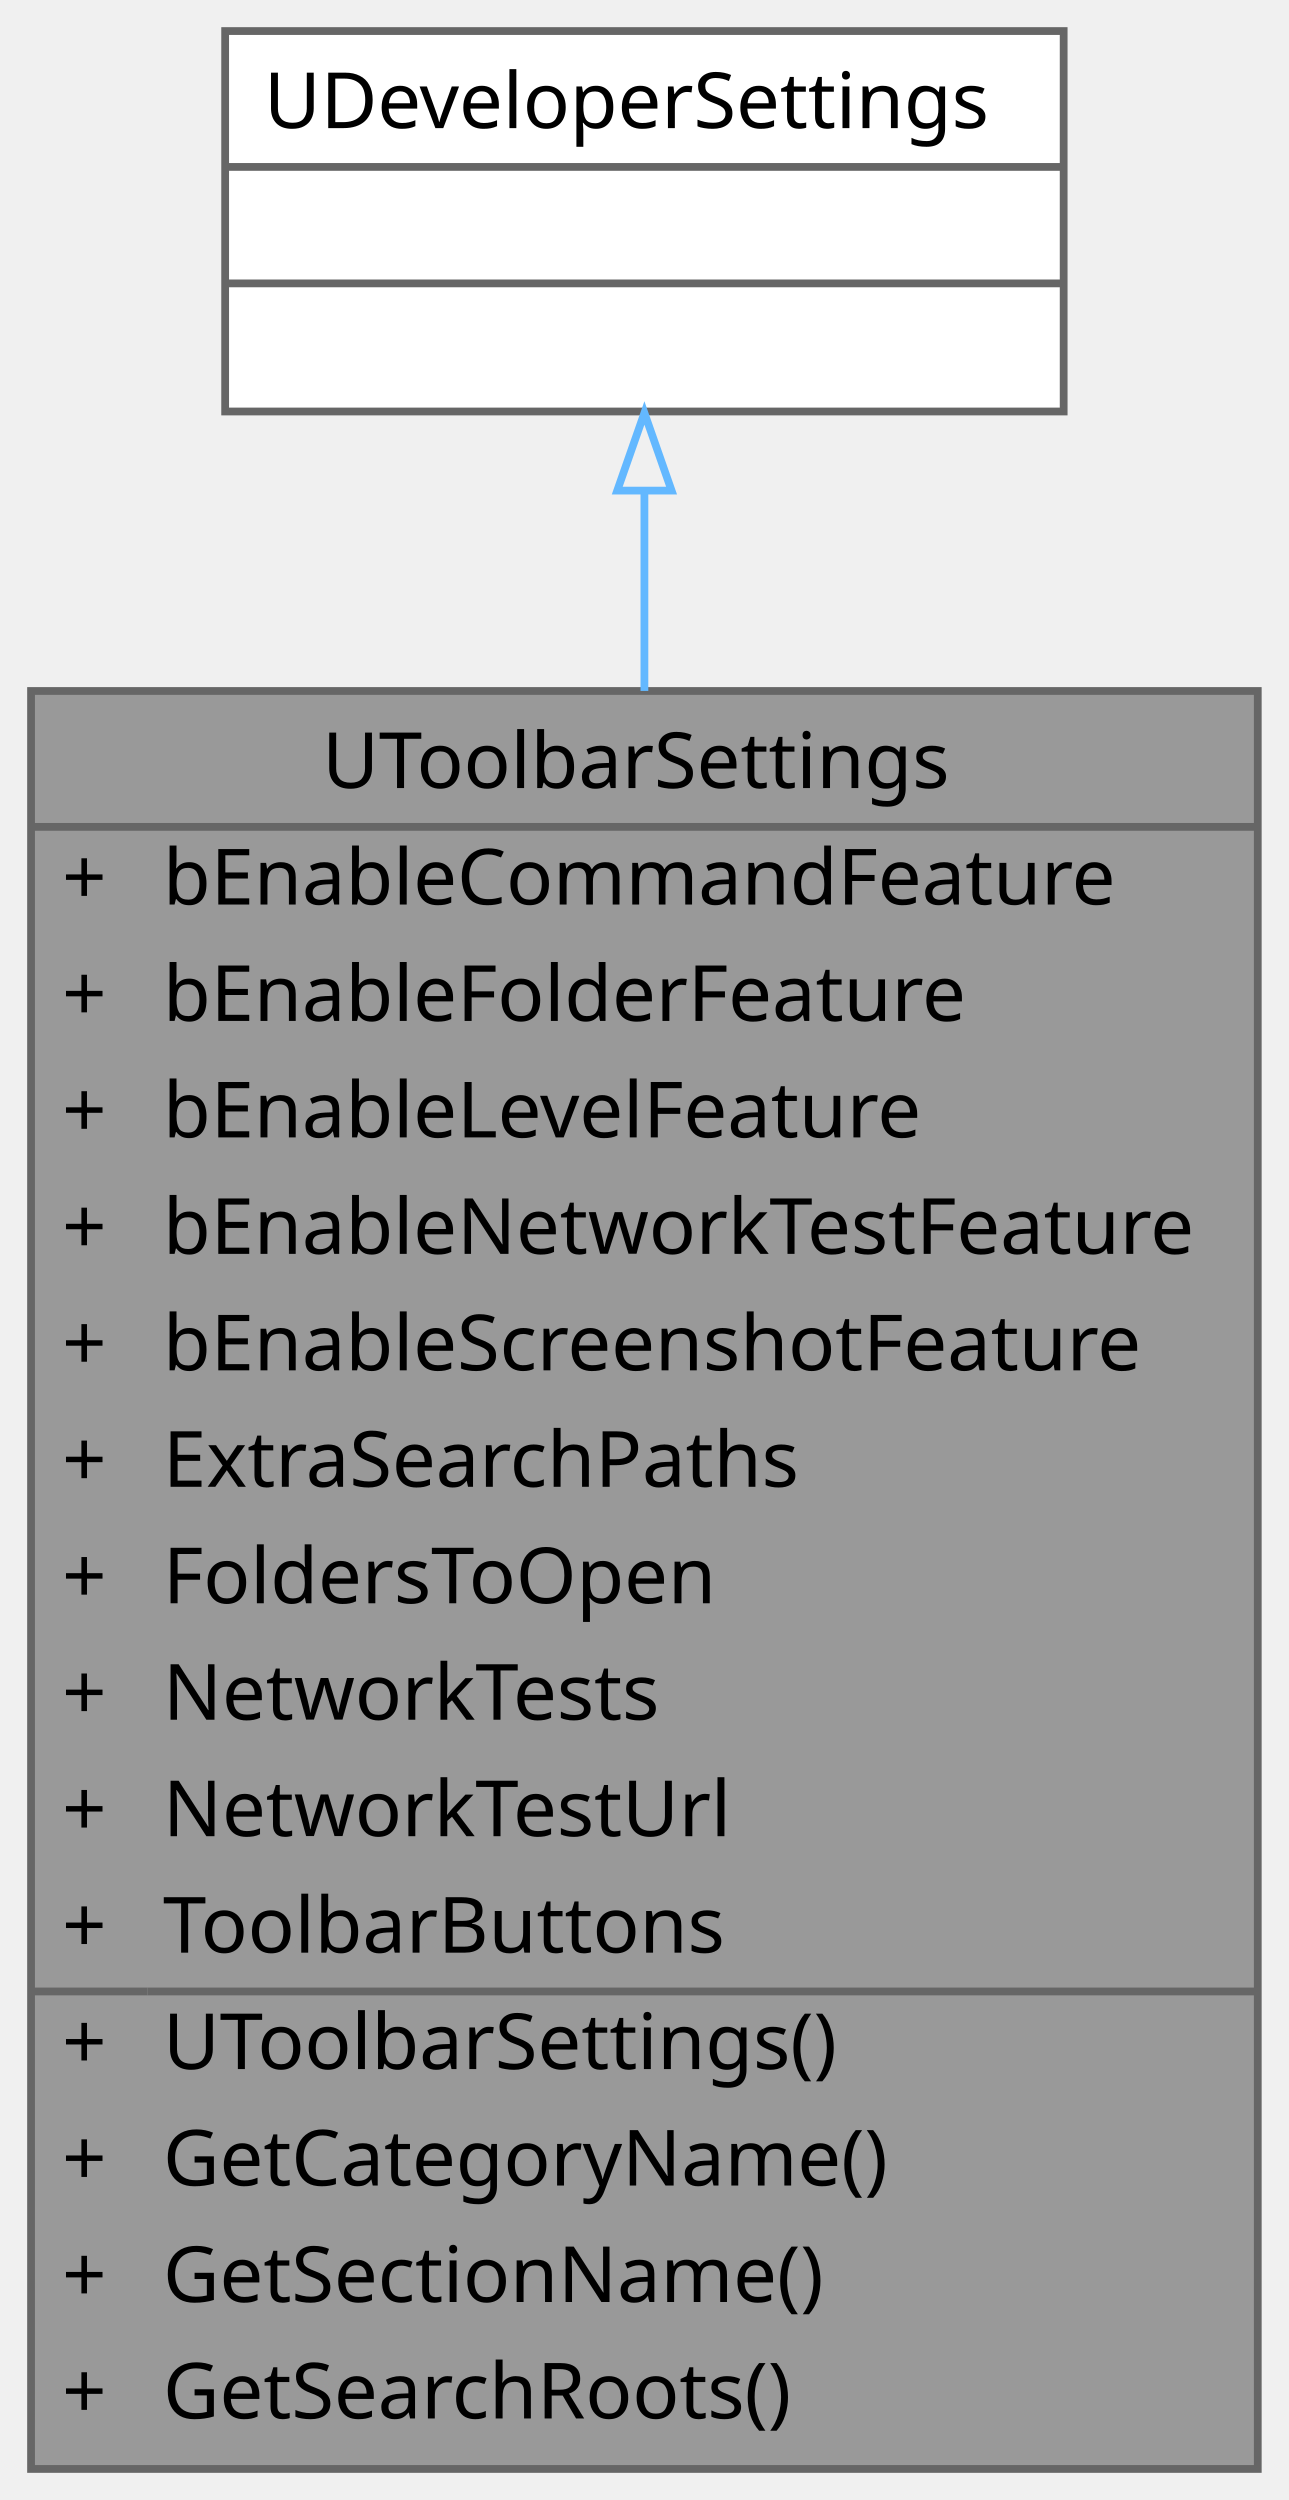
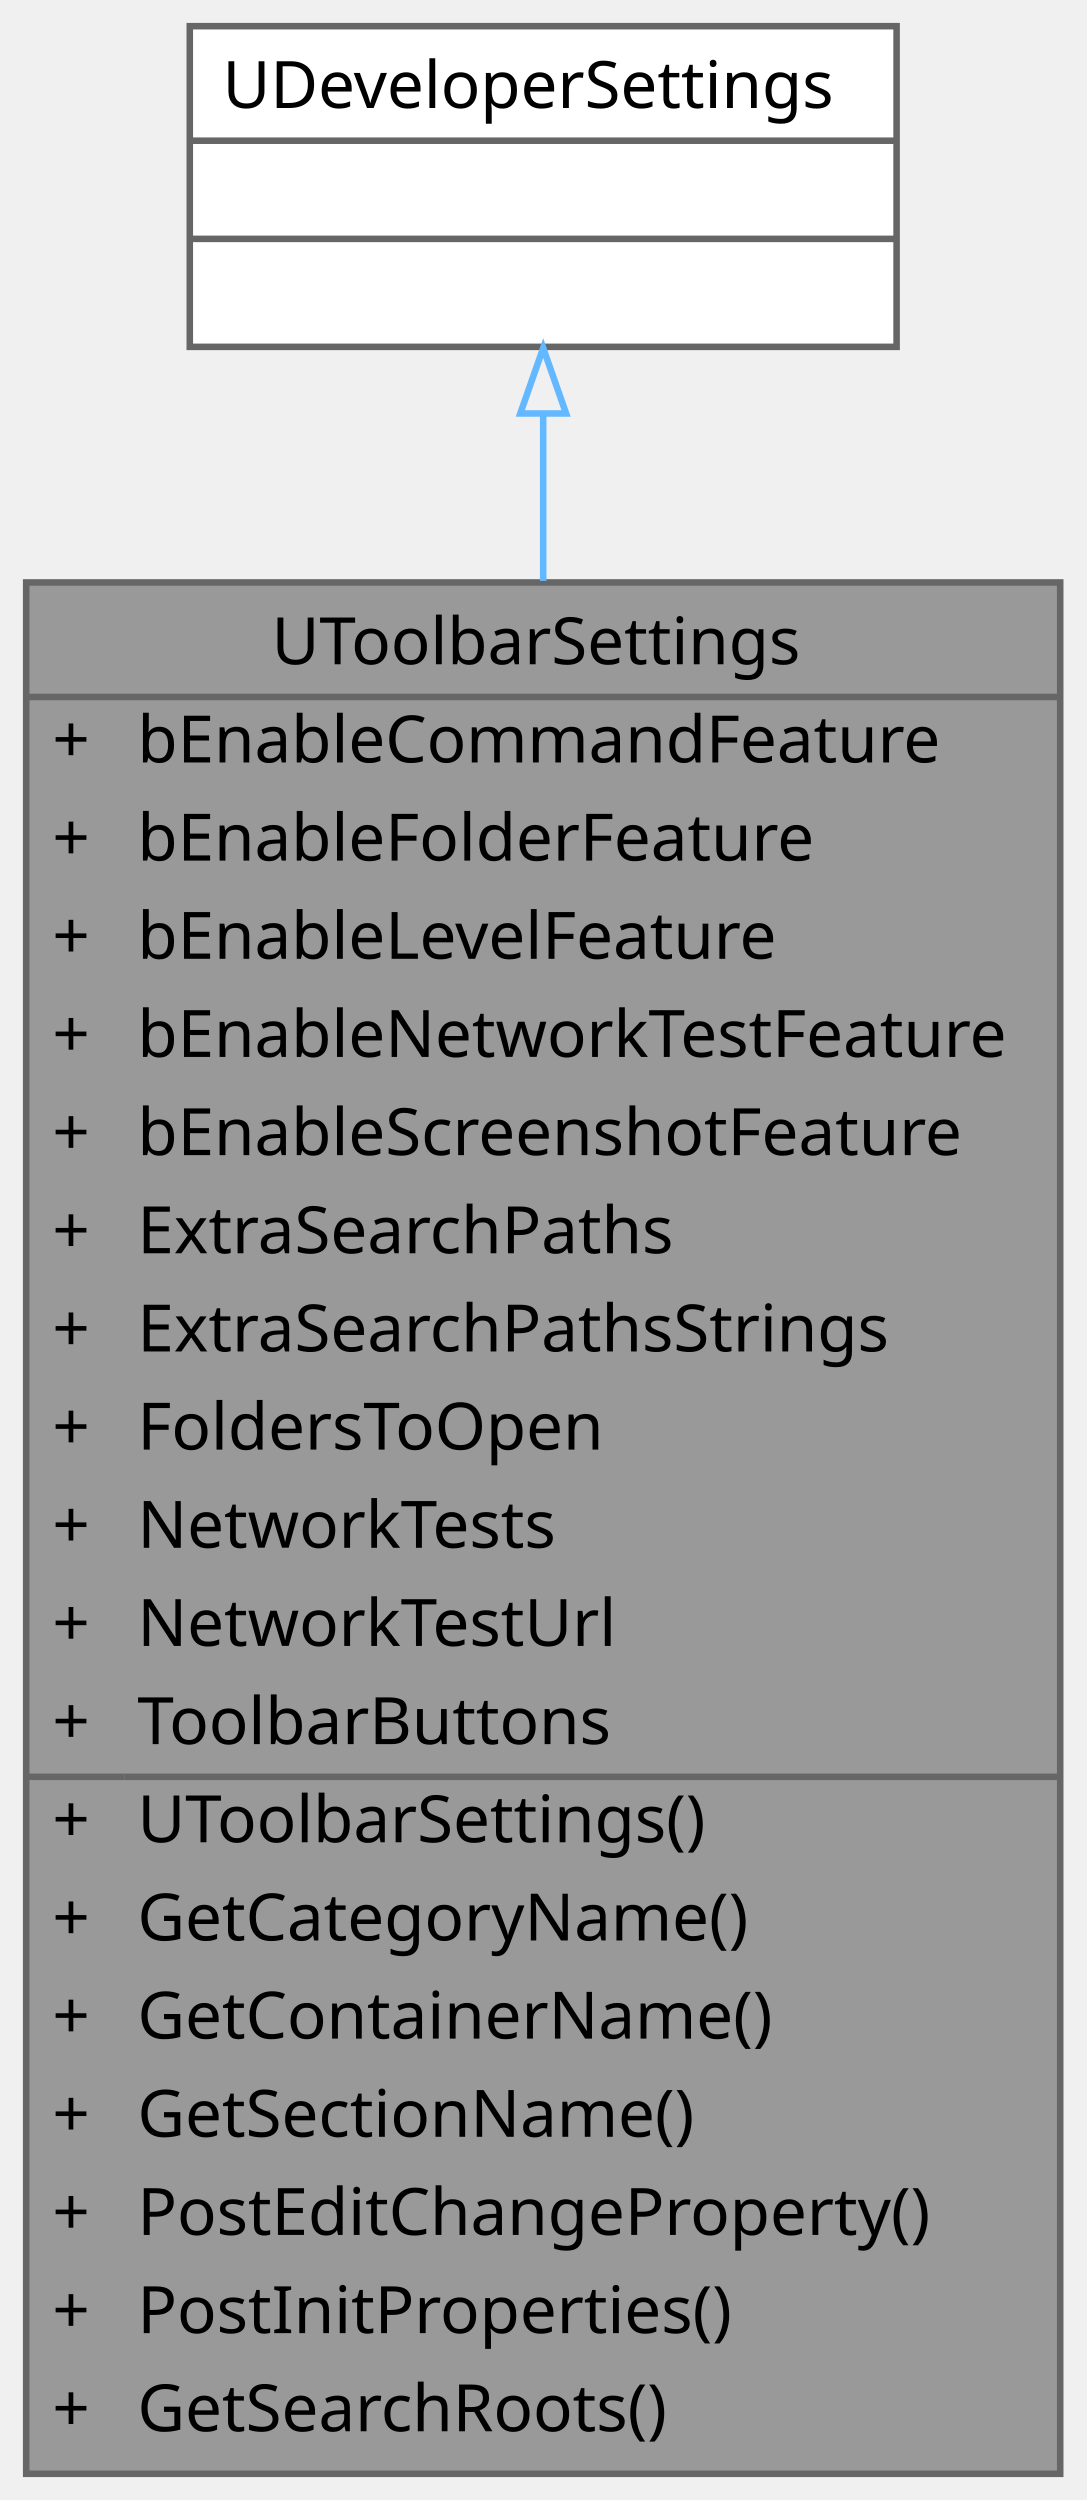
- <svg xmlns="http://www.w3.org/2000/svg" xmlns:xlink="http://www.w3.org/1999/xlink" width="166pt" height="322pt" viewBox="0.00 0.00 166.00 322.00">
-   <g id="graph0" class="graph" transform="scale(1 1) rotate(0) translate(4 318)">
+ <svg xmlns="http://www.w3.org/2000/svg" xmlns:xlink="http://www.w3.org/1999/xlink" width="166pt" height="382pt" viewBox="0.00 0.00 166.00 382.00">
+   <g id="graph0" class="graph" transform="scale(1 1) rotate(0) translate(4 378)">
    <g id="Node000001" class="node">
      <g id="a_Node000001">
        <a xlink:title="툴바 버튼 배치와 기능 토글을 정의하는 개발자 설정입니다.">
-           <polygon fill="#999999" stroke="transparent" points="158,-229 0,-229 0,0 158,0 158,-229" />
-           <text text-anchor="start" x="37.5" y="-216.5" font-family="Malgun Gothic" font-size="10.00">UToolbarSettings</text>
+           <polygon fill="#999999" stroke="transparent" points="158,-289 0,-289 0,0 158,0 158,-289" />
+           <text text-anchor="start" x="37.5" y="-276.5" font-family="Malgun Gothic" font-size="10.00">UToolbarSettings</text>
+           <text text-anchor="start" x="4" y="-261.5" font-family="Malgun Gothic" font-size="10.00">+</text>
+           <text text-anchor="start" x="17" y="-261.5" font-family="Malgun Gothic" font-size="10.00">bEnableCommandFeature</text>
+           <text text-anchor="start" x="4" y="-246.5" font-family="Malgun Gothic" font-size="10.00">+</text>
+           <text text-anchor="start" x="17" y="-246.5" font-family="Malgun Gothic" font-size="10.00">bEnableFolderFeature</text>
+           <text text-anchor="start" x="4" y="-231.5" font-family="Malgun Gothic" font-size="10.00">+</text>
+           <text text-anchor="start" x="17" y="-231.5" font-family="Malgun Gothic" font-size="10.00">bEnableLevelFeature</text>
+           <text text-anchor="start" x="4" y="-216.5" font-family="Malgun Gothic" font-size="10.00">+</text>
+           <text text-anchor="start" x="17" y="-216.5" font-family="Malgun Gothic" font-size="10.00">bEnableNetworkTestFeature</text>
          <text text-anchor="start" x="4" y="-201.5" font-family="Malgun Gothic" font-size="10.00">+</text>
-           <text text-anchor="start" x="17" y="-201.5" font-family="Malgun Gothic" font-size="10.00">bEnableCommandFeature</text>
+           <text text-anchor="start" x="17" y="-201.5" font-family="Malgun Gothic" font-size="10.00">bEnableScreenshotFeature</text>
          <text text-anchor="start" x="4" y="-186.5" font-family="Malgun Gothic" font-size="10.00">+</text>
-           <text text-anchor="start" x="17" y="-186.5" font-family="Malgun Gothic" font-size="10.00">bEnableFolderFeature</text>
+           <text text-anchor="start" x="17" y="-186.5" font-family="Malgun Gothic" font-size="10.00">ExtraSearchPaths</text>
          <text text-anchor="start" x="4" y="-171.5" font-family="Malgun Gothic" font-size="10.00">+</text>
-           <text text-anchor="start" x="17" y="-171.5" font-family="Malgun Gothic" font-size="10.00">bEnableLevelFeature</text>
+           <text text-anchor="start" x="17" y="-171.5" font-family="Malgun Gothic" font-size="10.00">ExtraSearchPathsStrings</text>
          <text text-anchor="start" x="4" y="-156.5" font-family="Malgun Gothic" font-size="10.00">+</text>
-           <text text-anchor="start" x="17" y="-156.5" font-family="Malgun Gothic" font-size="10.00">bEnableNetworkTestFeature</text>
+           <text text-anchor="start" x="17" y="-156.5" font-family="Malgun Gothic" font-size="10.00">FoldersToOpen</text>
          <text text-anchor="start" x="4" y="-141.5" font-family="Malgun Gothic" font-size="10.00">+</text>
-           <text text-anchor="start" x="17" y="-141.5" font-family="Malgun Gothic" font-size="10.00">bEnableScreenshotFeature</text>
+           <text text-anchor="start" x="17" y="-141.5" font-family="Malgun Gothic" font-size="10.00">NetworkTests</text>
          <text text-anchor="start" x="4" y="-126.5" font-family="Malgun Gothic" font-size="10.00">+</text>
-           <text text-anchor="start" x="17" y="-126.5" font-family="Malgun Gothic" font-size="10.00">ExtraSearchPaths</text>
+           <text text-anchor="start" x="17" y="-126.5" font-family="Malgun Gothic" font-size="10.00">NetworkTestUrl</text>
          <text text-anchor="start" x="4" y="-111.5" font-family="Malgun Gothic" font-size="10.00">+</text>
-           <text text-anchor="start" x="17" y="-111.5" font-family="Malgun Gothic" font-size="10.00">FoldersToOpen</text>
+           <text text-anchor="start" x="17" y="-111.5" font-family="Malgun Gothic" font-size="10.00">ToolbarButtons</text>
          <text text-anchor="start" x="4" y="-96.5" font-family="Malgun Gothic" font-size="10.00">+</text>
-           <text text-anchor="start" x="17" y="-96.5" font-family="Malgun Gothic" font-size="10.00">NetworkTests</text>
+           <text text-anchor="start" x="17" y="-96.5" font-family="Malgun Gothic" font-size="10.00">UToolbarSettings()</text>
          <text text-anchor="start" x="4" y="-81.5" font-family="Malgun Gothic" font-size="10.00">+</text>
-           <text text-anchor="start" x="17" y="-81.5" font-family="Malgun Gothic" font-size="10.00">NetworkTestUrl</text>
+           <text text-anchor="start" x="17" y="-81.5" font-family="Malgun Gothic" font-size="10.00">GetCategoryName()</text>
          <text text-anchor="start" x="4" y="-66.5" font-family="Malgun Gothic" font-size="10.00">+</text>
-           <text text-anchor="start" x="17" y="-66.5" font-family="Malgun Gothic" font-size="10.00">ToolbarButtons</text>
+           <text text-anchor="start" x="17" y="-66.5" font-family="Malgun Gothic" font-size="10.00">GetContainerName()</text>
          <text text-anchor="start" x="4" y="-51.5" font-family="Malgun Gothic" font-size="10.00">+</text>
-           <text text-anchor="start" x="17" y="-51.5" font-family="Malgun Gothic" font-size="10.00">UToolbarSettings()</text>
+           <text text-anchor="start" x="17" y="-51.5" font-family="Malgun Gothic" font-size="10.00">GetSectionName()</text>
          <text text-anchor="start" x="4" y="-36.5" font-family="Malgun Gothic" font-size="10.00">+</text>
-           <text text-anchor="start" x="17" y="-36.5" font-family="Malgun Gothic" font-size="10.00">GetCategoryName()</text>
+           <text text-anchor="start" x="17" y="-36.5" font-family="Malgun Gothic" font-size="10.00">PostEditChangeProperty()</text>
          <text text-anchor="start" x="4" y="-21.5" font-family="Malgun Gothic" font-size="10.00">+</text>
-           <text text-anchor="start" x="17" y="-21.5" font-family="Malgun Gothic" font-size="10.00">GetSectionName()</text>
+           <text text-anchor="start" x="17" y="-21.5" font-family="Malgun Gothic" font-size="10.00">PostInitProperties()</text>
          <text text-anchor="start" x="4" y="-6.5" font-family="Malgun Gothic" font-size="10.00">+</text>
          <text text-anchor="start" x="17" y="-6.5" font-family="Malgun Gothic" font-size="10.00">GetSearchRoots()</text>
-           <polygon fill="#666666" stroke="#666666" points="0,-211.5 0,-211.5 158,-211.5 158,-211.5 0,-211.5" />
-           <polygon fill="#666666" stroke="#666666" points="0,-61.5 0,-61.5 15,-61.5 15,-61.5 0,-61.5" />
-           <polygon fill="#666666" stroke="#666666" points="15,-61.5 15,-61.5 158,-61.5 158,-61.5 15,-61.5" />
-           <polygon fill="none" stroke="#666666" points="0,0 0,-229 158,-229 158,0 0,0" />
+           <polygon fill="#666666" stroke="#666666" points="0,-271.5 0,-271.5 158,-271.5 158,-271.5 0,-271.5" />
+           <polygon fill="#666666" stroke="#666666" points="0,-106.5 0,-106.5 15,-106.5 15,-106.5 0,-106.5" />
+           <polygon fill="#666666" stroke="#666666" points="15,-106.5 15,-106.5 158,-106.5 158,-106.5 15,-106.5" />
+           <polygon fill="none" stroke="#666666" points="0,0 0,-289 158,-289 158,0 0,0" />
        </a>
      </g>
    </g>
    <g id="Node000002" class="node">
      <g id="a_Node000002">
        <a xlink:title=" ">
-           <polygon fill="white" stroke="transparent" points="133,-314 25,-314 25,-265 133,-265 133,-314" />
-           <text text-anchor="start" x="30" y="-301.5" font-family="Malgun Gothic" font-size="10.00">UDeveloperSettings</text>
-           <text text-anchor="start" x="77" y="-286.5" font-family="Malgun Gothic" font-size="10.00"> </text>
-           <text text-anchor="start" x="77" y="-271.5" font-family="Malgun Gothic" font-size="10.00"> </text>
-           <polygon fill="#666666" stroke="#666666" points="25,-296.5 25,-296.5 133,-296.5 133,-296.5 25,-296.5" />
-           <polygon fill="#666666" stroke="#666666" points="25,-281.5 25,-281.5 133,-281.5 133,-281.5 25,-281.5" />
-           <polygon fill="none" stroke="#666666" points="25,-265 25,-314 133,-314 133,-265 25,-265" />
+           <polygon fill="white" stroke="transparent" points="133,-374 25,-374 25,-325 133,-325 133,-374" />
+           <text text-anchor="start" x="30" y="-361.5" font-family="Malgun Gothic" font-size="10.00">UDeveloperSettings</text>
+           <text text-anchor="start" x="77" y="-346.5" font-family="Malgun Gothic" font-size="10.00"> </text>
+           <text text-anchor="start" x="77" y="-331.5" font-family="Malgun Gothic" font-size="10.00"> </text>
+           <polygon fill="#666666" stroke="#666666" points="25,-356.5 25,-356.5 133,-356.5 133,-356.5 25,-356.5" />
+           <polygon fill="#666666" stroke="#666666" points="25,-341.5 25,-341.5 133,-341.5 133,-341.5 25,-341.5" />
+           <polygon fill="none" stroke="#666666" points="25,-325 25,-374 133,-374 133,-325 25,-325" />
        </a>
      </g>
    </g>
    <g id="edge1_Node000001_Node000002" class="edge">
      <g id="a_edge1_Node000001_Node000002">
        <a xlink:title=" ">
-           <path fill="none" stroke="#63b8ff" d="M79,-254.77C79,-246.96 79,-238.21 79,-229.01" />
-           <polygon fill="none" stroke="#63b8ff" points="75.5,-254.81 79,-264.81 82.5,-254.81 75.5,-254.81" />
+           <path fill="none" stroke="#63b8ff" d="M79,-314.66C79,-307 79,-298.4 79,-289.24" />
+           <polygon fill="none" stroke="#63b8ff" points="75.5,-314.82 79,-324.82 82.5,-314.82 75.5,-314.82" />
        </a>
      </g>
    </g>
  </g>
</svg>
